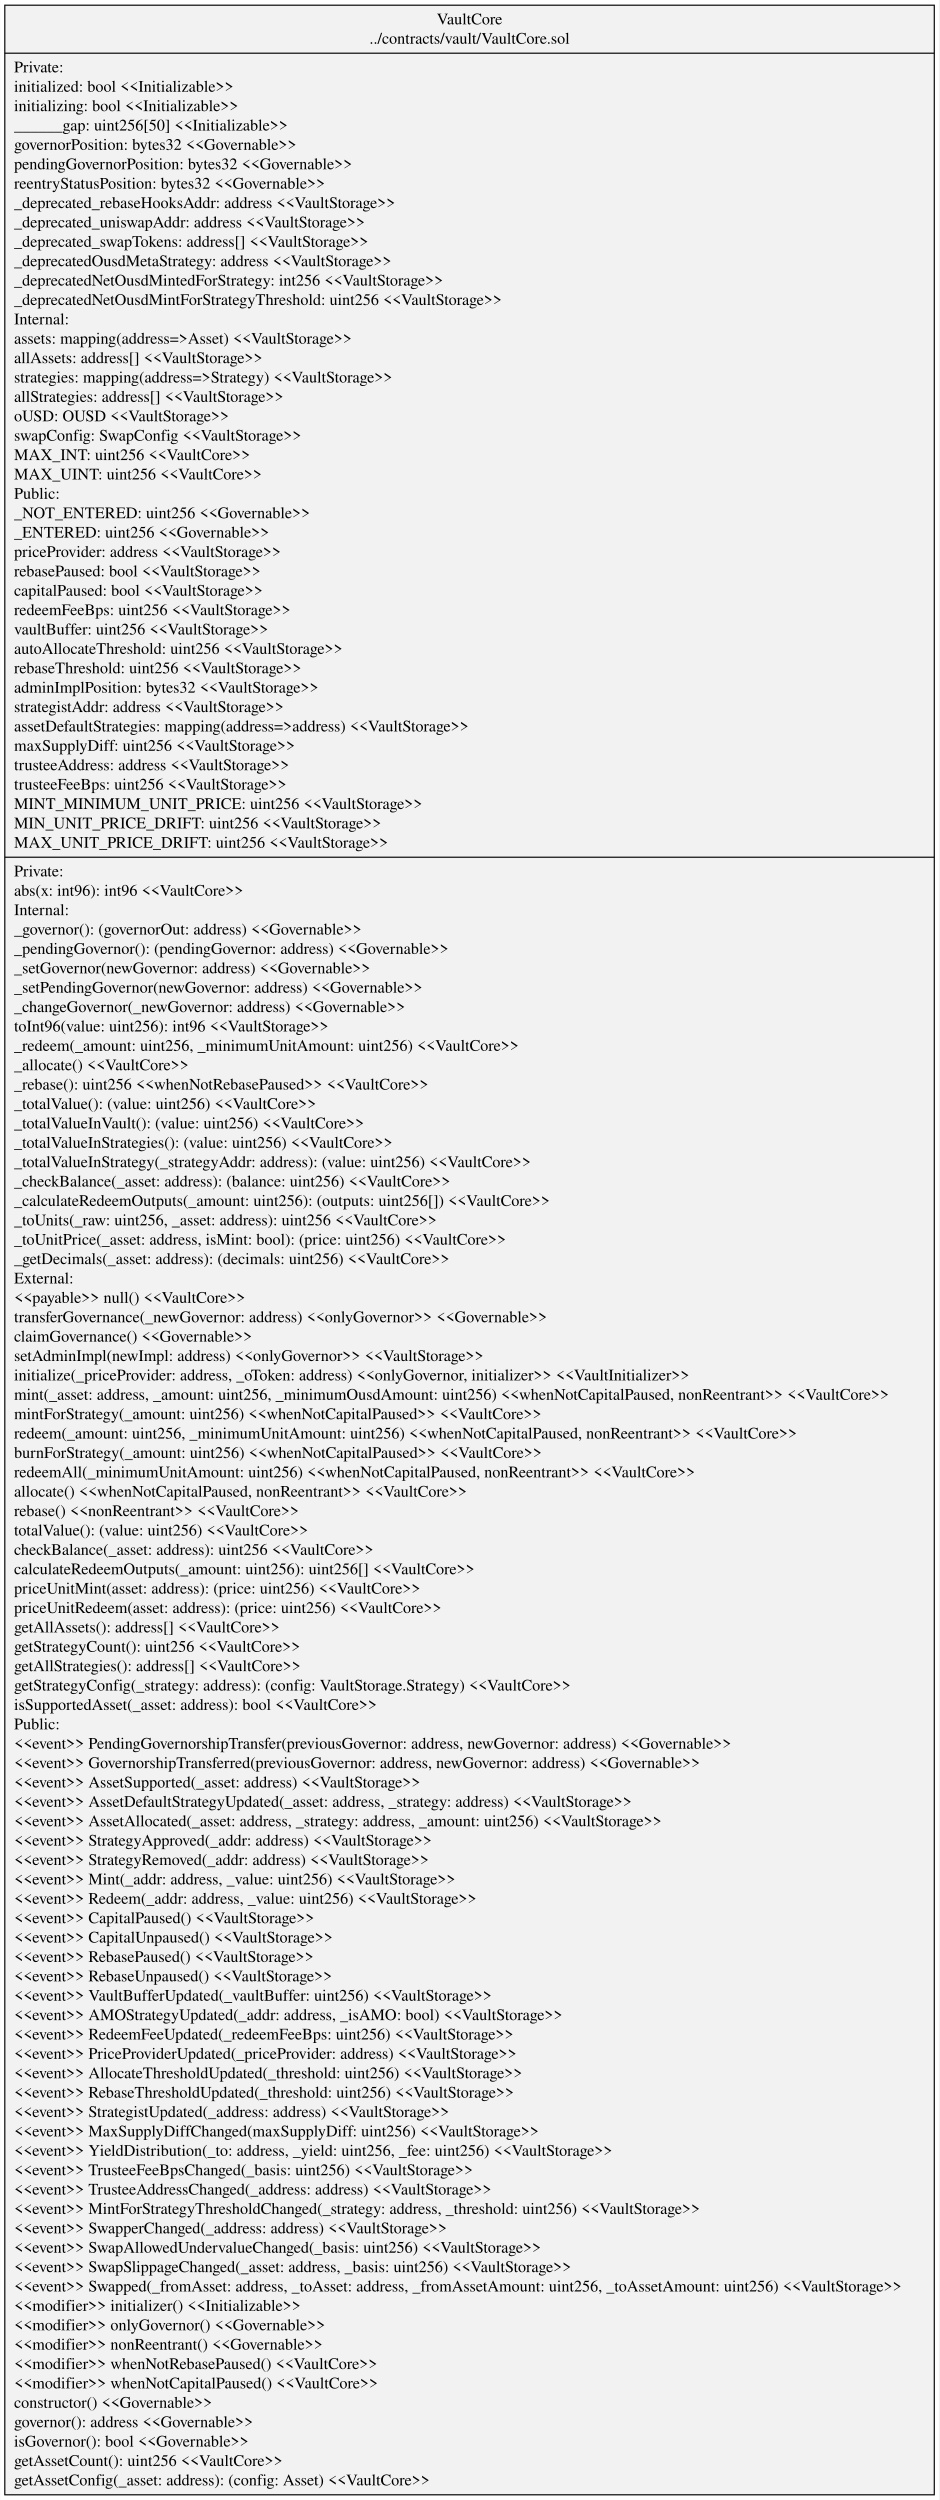
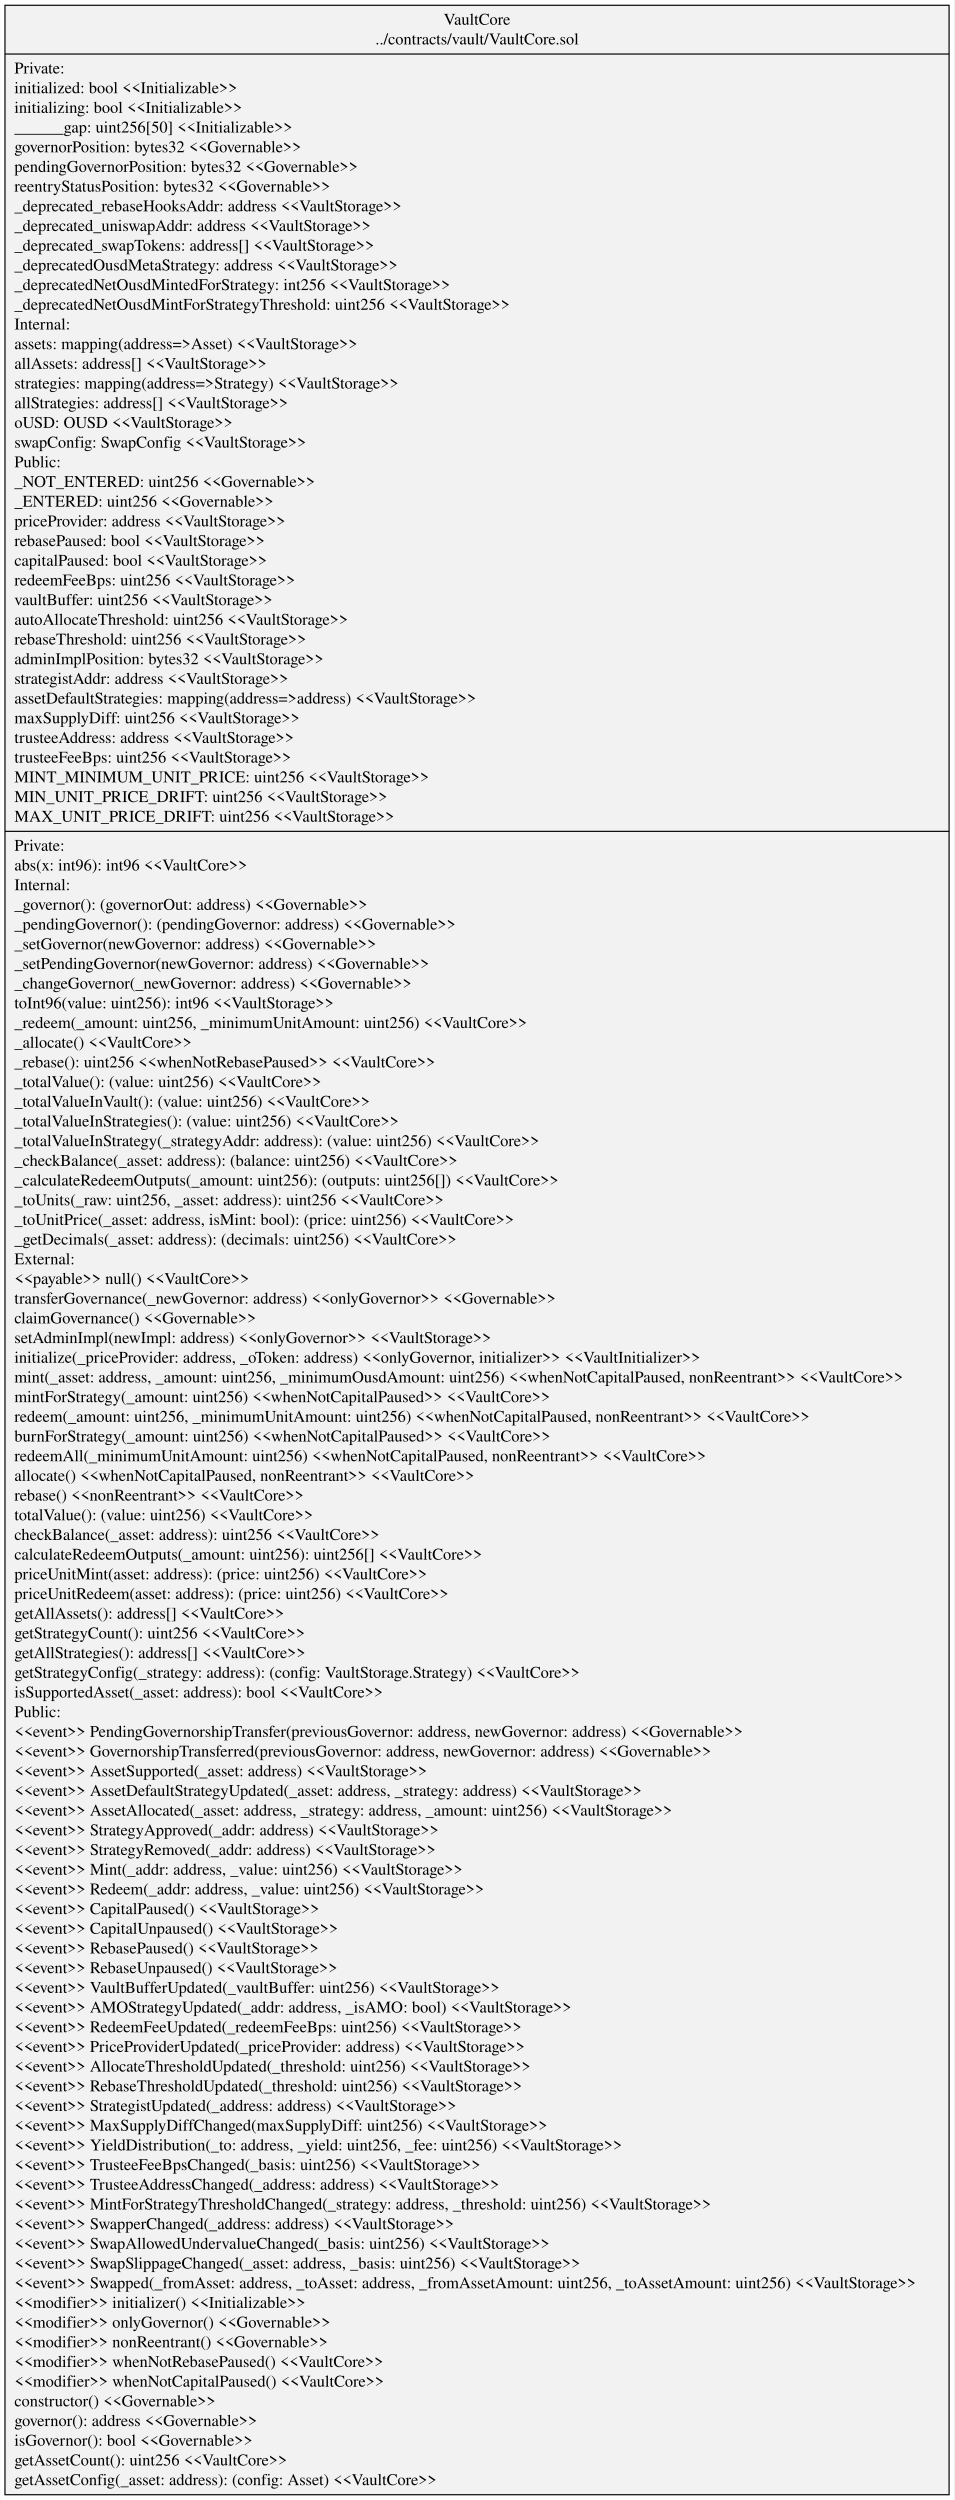
- <svg xmlns="http://www.w3.org/2000/svg" width="814pt" height="2167pt" viewBox="0.00 0.00 813.52 2166.60">
-   <g id="graph0" class="graph" transform="scale(1 1) rotate(0) translate(4 2162.6)">
-     <polygon fill="white" stroke="transparent" points="-4,4 -4,-2162.6 809.52,-2162.6 809.52,4 -4,4" />
+ <svg xmlns="http://www.w3.org/2000/svg" width="814pt" height="2133pt" viewBox="0.00 0.00 813.52 2133.00">
+   <g id="graph0" class="graph" transform="scale(1 1) rotate(0) translate(4 2129)">
+     <polygon fill="white" stroke="transparent" points="-4,4 -4,-2129 809.52,-2129 809.52,4 -4,4" />
    <g id="node1" class="node">
-       <polygon fill="#f2f2f2" stroke="black" points="0,-0.5 0,-2158.1 805.52,-2158.1 805.52,-0.5 0,-0.5" />
-       <text text-anchor="middle" x="402.76" y="-2141.5" font-family="Times,serif" font-size="14.00">VaultCore</text>
-       <text text-anchor="middle" x="402.76" y="-2124.7" font-family="Times,serif" font-size="14.00">../contracts/vault/VaultCore.sol</text>
-       <polyline fill="none" stroke="black" points="0,-2116.5 805.52,-2116.5 " />
-       <text text-anchor="start" x="8" y="-2099.9" font-family="Times,serif" font-size="14.00">Private:</text>
-       <text text-anchor="start" x="8" y="-2083.1" font-family="Times,serif" font-size="14.00">   initialized: bool &lt;&lt;Initializable&gt;&gt;</text>
-       <text text-anchor="start" x="8" y="-2066.3" font-family="Times,serif" font-size="14.00">   initializing: bool &lt;&lt;Initializable&gt;&gt;</text>
-       <text text-anchor="start" x="8" y="-2049.5" font-family="Times,serif" font-size="14.00">   ______gap: uint256[50] &lt;&lt;Initializable&gt;&gt;</text>
-       <text text-anchor="start" x="8" y="-2032.7" font-family="Times,serif" font-size="14.00">   governorPosition: bytes32 &lt;&lt;Governable&gt;&gt;</text>
-       <text text-anchor="start" x="8" y="-2015.9" font-family="Times,serif" font-size="14.00">   pendingGovernorPosition: bytes32 &lt;&lt;Governable&gt;&gt;</text>
-       <text text-anchor="start" x="8" y="-1999.1" font-family="Times,serif" font-size="14.00">   reentryStatusPosition: bytes32 &lt;&lt;Governable&gt;&gt;</text>
-       <text text-anchor="start" x="8" y="-1982.3" font-family="Times,serif" font-size="14.00">   _deprecated_rebaseHooksAddr: address &lt;&lt;VaultStorage&gt;&gt;</text>
-       <text text-anchor="start" x="8" y="-1965.5" font-family="Times,serif" font-size="14.00">   _deprecated_uniswapAddr: address &lt;&lt;VaultStorage&gt;&gt;</text>
-       <text text-anchor="start" x="8" y="-1948.7" font-family="Times,serif" font-size="14.00">   _deprecated_swapTokens: address[] &lt;&lt;VaultStorage&gt;&gt;</text>
-       <text text-anchor="start" x="8" y="-1931.9" font-family="Times,serif" font-size="14.00">   _deprecatedOusdMetaStrategy: address &lt;&lt;VaultStorage&gt;&gt;</text>
-       <text text-anchor="start" x="8" y="-1915.1" font-family="Times,serif" font-size="14.00">   _deprecatedNetOusdMintedForStrategy: int256 &lt;&lt;VaultStorage&gt;&gt;</text>
-       <text text-anchor="start" x="8" y="-1898.3" font-family="Times,serif" font-size="14.00">   _deprecatedNetOusdMintForStrategyThreshold: uint256 &lt;&lt;VaultStorage&gt;&gt;</text>
-       <text text-anchor="start" x="8" y="-1881.5" font-family="Times,serif" font-size="14.00">Internal:</text>
-       <text text-anchor="start" x="8" y="-1864.7" font-family="Times,serif" font-size="14.00">   assets: mapping(address=&gt;Asset) &lt;&lt;VaultStorage&gt;&gt;</text>
-       <text text-anchor="start" x="8" y="-1847.9" font-family="Times,serif" font-size="14.00">   allAssets: address[] &lt;&lt;VaultStorage&gt;&gt;</text>
-       <text text-anchor="start" x="8" y="-1831.1" font-family="Times,serif" font-size="14.00">   strategies: mapping(address=&gt;Strategy) &lt;&lt;VaultStorage&gt;&gt;</text>
-       <text text-anchor="start" x="8" y="-1814.3" font-family="Times,serif" font-size="14.00">   allStrategies: address[] &lt;&lt;VaultStorage&gt;&gt;</text>
-       <text text-anchor="start" x="8" y="-1797.5" font-family="Times,serif" font-size="14.00">   oUSD: OUSD &lt;&lt;VaultStorage&gt;&gt;</text>
-       <text text-anchor="start" x="8" y="-1780.7" font-family="Times,serif" font-size="14.00">   swapConfig: SwapConfig &lt;&lt;VaultStorage&gt;&gt;</text>
-       <text text-anchor="start" x="8" y="-1763.9" font-family="Times,serif" font-size="14.00">   MAX_INT: uint256 &lt;&lt;VaultCore&gt;&gt;</text>
-       <text text-anchor="start" x="8" y="-1747.1" font-family="Times,serif" font-size="14.00">   MAX_UINT: uint256 &lt;&lt;VaultCore&gt;&gt;</text>
+       <polygon fill="#f2f2f2" stroke="black" points="0,-0.5 0,-2124.5 805.52,-2124.5 805.52,-0.5 0,-0.5" />
+       <text text-anchor="middle" x="402.76" y="-2107.9" font-family="Times,serif" font-size="14.00">VaultCore</text>
+       <text text-anchor="middle" x="402.76" y="-2091.1" font-family="Times,serif" font-size="14.00">../contracts/vault/VaultCore.sol</text>
+       <polyline fill="none" stroke="black" points="0,-2082.9 805.52,-2082.9 " />
+       <text text-anchor="start" x="8" y="-2066.3" font-family="Times,serif" font-size="14.00">Private:</text>
+       <text text-anchor="start" x="8" y="-2049.5" font-family="Times,serif" font-size="14.00">   initialized: bool &lt;&lt;Initializable&gt;&gt;</text>
+       <text text-anchor="start" x="8" y="-2032.7" font-family="Times,serif" font-size="14.00">   initializing: bool &lt;&lt;Initializable&gt;&gt;</text>
+       <text text-anchor="start" x="8" y="-2015.9" font-family="Times,serif" font-size="14.00">   ______gap: uint256[50] &lt;&lt;Initializable&gt;&gt;</text>
+       <text text-anchor="start" x="8" y="-1999.1" font-family="Times,serif" font-size="14.00">   governorPosition: bytes32 &lt;&lt;Governable&gt;&gt;</text>
+       <text text-anchor="start" x="8" y="-1982.3" font-family="Times,serif" font-size="14.00">   pendingGovernorPosition: bytes32 &lt;&lt;Governable&gt;&gt;</text>
+       <text text-anchor="start" x="8" y="-1965.5" font-family="Times,serif" font-size="14.00">   reentryStatusPosition: bytes32 &lt;&lt;Governable&gt;&gt;</text>
+       <text text-anchor="start" x="8" y="-1948.7" font-family="Times,serif" font-size="14.00">   _deprecated_rebaseHooksAddr: address &lt;&lt;VaultStorage&gt;&gt;</text>
+       <text text-anchor="start" x="8" y="-1931.9" font-family="Times,serif" font-size="14.00">   _deprecated_uniswapAddr: address &lt;&lt;VaultStorage&gt;&gt;</text>
+       <text text-anchor="start" x="8" y="-1915.1" font-family="Times,serif" font-size="14.00">   _deprecated_swapTokens: address[] &lt;&lt;VaultStorage&gt;&gt;</text>
+       <text text-anchor="start" x="8" y="-1898.3" font-family="Times,serif" font-size="14.00">   _deprecatedOusdMetaStrategy: address &lt;&lt;VaultStorage&gt;&gt;</text>
+       <text text-anchor="start" x="8" y="-1881.5" font-family="Times,serif" font-size="14.00">   _deprecatedNetOusdMintedForStrategy: int256 &lt;&lt;VaultStorage&gt;&gt;</text>
+       <text text-anchor="start" x="8" y="-1864.7" font-family="Times,serif" font-size="14.00">   _deprecatedNetOusdMintForStrategyThreshold: uint256 &lt;&lt;VaultStorage&gt;&gt;</text>
+       <text text-anchor="start" x="8" y="-1847.9" font-family="Times,serif" font-size="14.00">Internal:</text>
+       <text text-anchor="start" x="8" y="-1831.1" font-family="Times,serif" font-size="14.00">   assets: mapping(address=&gt;Asset) &lt;&lt;VaultStorage&gt;&gt;</text>
+       <text text-anchor="start" x="8" y="-1814.3" font-family="Times,serif" font-size="14.00">   allAssets: address[] &lt;&lt;VaultStorage&gt;&gt;</text>
+       <text text-anchor="start" x="8" y="-1797.5" font-family="Times,serif" font-size="14.00">   strategies: mapping(address=&gt;Strategy) &lt;&lt;VaultStorage&gt;&gt;</text>
+       <text text-anchor="start" x="8" y="-1780.7" font-family="Times,serif" font-size="14.00">   allStrategies: address[] &lt;&lt;VaultStorage&gt;&gt;</text>
+       <text text-anchor="start" x="8" y="-1763.9" font-family="Times,serif" font-size="14.00">   oUSD: OUSD &lt;&lt;VaultStorage&gt;&gt;</text>
+       <text text-anchor="start" x="8" y="-1747.1" font-family="Times,serif" font-size="14.00">   swapConfig: SwapConfig &lt;&lt;VaultStorage&gt;&gt;</text>
      <text text-anchor="start" x="8" y="-1730.3" font-family="Times,serif" font-size="14.00">Public:</text>
      <text text-anchor="start" x="8" y="-1713.5" font-family="Times,serif" font-size="14.00">   _NOT_ENTERED: uint256 &lt;&lt;Governable&gt;&gt;</text>
      <text text-anchor="start" x="8" y="-1696.7" font-family="Times,serif" font-size="14.00">   _ENTERED: uint256 &lt;&lt;Governable&gt;&gt;</text>
      <text text-anchor="start" x="8" y="-1679.9" font-family="Times,serif" font-size="14.00">   priceProvider: address &lt;&lt;VaultStorage&gt;&gt;</text>
      <text text-anchor="start" x="8" y="-1663.1" font-family="Times,serif" font-size="14.00">   rebasePaused: bool &lt;&lt;VaultStorage&gt;&gt;</text>
      <text text-anchor="start" x="8" y="-1646.3" font-family="Times,serif" font-size="14.00">   capitalPaused: bool &lt;&lt;VaultStorage&gt;&gt;</text>
      <text text-anchor="start" x="8" y="-1629.5" font-family="Times,serif" font-size="14.00">   redeemFeeBps: uint256 &lt;&lt;VaultStorage&gt;&gt;</text>
      <text text-anchor="start" x="8" y="-1612.7" font-family="Times,serif" font-size="14.00">   vaultBuffer: uint256 &lt;&lt;VaultStorage&gt;&gt;</text>
      <text text-anchor="start" x="8" y="-1595.9" font-family="Times,serif" font-size="14.00">   autoAllocateThreshold: uint256 &lt;&lt;VaultStorage&gt;&gt;</text>
      <text text-anchor="start" x="8" y="-1579.1" font-family="Times,serif" font-size="14.00">   rebaseThreshold: uint256 &lt;&lt;VaultStorage&gt;&gt;</text>
      <text text-anchor="start" x="8" y="-1562.3" font-family="Times,serif" font-size="14.00">   adminImplPosition: bytes32 &lt;&lt;VaultStorage&gt;&gt;</text>
      <text text-anchor="start" x="8" y="-1545.5" font-family="Times,serif" font-size="14.00">   strategistAddr: address &lt;&lt;VaultStorage&gt;&gt;</text>
      <text text-anchor="start" x="8" y="-1528.7" font-family="Times,serif" font-size="14.00">   assetDefaultStrategies: mapping(address=&gt;address) &lt;&lt;VaultStorage&gt;&gt;</text>
      <text text-anchor="start" x="8" y="-1511.9" font-family="Times,serif" font-size="14.00">   maxSupplyDiff: uint256 &lt;&lt;VaultStorage&gt;&gt;</text>
      <text text-anchor="start" x="8" y="-1495.1" font-family="Times,serif" font-size="14.00">   trusteeAddress: address &lt;&lt;VaultStorage&gt;&gt;</text>
      <text text-anchor="start" x="8" y="-1478.3" font-family="Times,serif" font-size="14.00">   trusteeFeeBps: uint256 &lt;&lt;VaultStorage&gt;&gt;</text>
      <text text-anchor="start" x="8" y="-1461.5" font-family="Times,serif" font-size="14.00">   MINT_MINIMUM_UNIT_PRICE: uint256 &lt;&lt;VaultStorage&gt;&gt;</text>
      <text text-anchor="start" x="8" y="-1444.7" font-family="Times,serif" font-size="14.00">   MIN_UNIT_PRICE_DRIFT: uint256 &lt;&lt;VaultStorage&gt;&gt;</text>
      <text text-anchor="start" x="8" y="-1427.9" font-family="Times,serif" font-size="14.00">   MAX_UNIT_PRICE_DRIFT: uint256 &lt;&lt;VaultStorage&gt;&gt;</text>
      <polyline fill="none" stroke="black" points="0,-1419.7 805.52,-1419.7 " />
      <text text-anchor="start" x="8" y="-1403.1" font-family="Times,serif" font-size="14.00">Private:</text>
      <text text-anchor="start" x="8" y="-1386.3" font-family="Times,serif" font-size="14.00">    abs(x: int96): int96 &lt;&lt;VaultCore&gt;&gt;</text>
      <text text-anchor="start" x="8" y="-1369.5" font-family="Times,serif" font-size="14.00">Internal:</text>
      <text text-anchor="start" x="8" y="-1352.7" font-family="Times,serif" font-size="14.00">    _governor(): (governorOut: address) &lt;&lt;Governable&gt;&gt;</text>
      <text text-anchor="start" x="8" y="-1335.9" font-family="Times,serif" font-size="14.00">    _pendingGovernor(): (pendingGovernor: address) &lt;&lt;Governable&gt;&gt;</text>
      <text text-anchor="start" x="8" y="-1319.1" font-family="Times,serif" font-size="14.00">    _setGovernor(newGovernor: address) &lt;&lt;Governable&gt;&gt;</text>
      <text text-anchor="start" x="8" y="-1302.3" font-family="Times,serif" font-size="14.00">    _setPendingGovernor(newGovernor: address) &lt;&lt;Governable&gt;&gt;</text>
      <text text-anchor="start" x="8" y="-1285.5" font-family="Times,serif" font-size="14.00">    _changeGovernor(_newGovernor: address) &lt;&lt;Governable&gt;&gt;</text>
      <text text-anchor="start" x="8" y="-1268.7" font-family="Times,serif" font-size="14.00">    toInt96(value: uint256): int96 &lt;&lt;VaultStorage&gt;&gt;</text>
      <text text-anchor="start" x="8" y="-1251.9" font-family="Times,serif" font-size="14.00">    _redeem(_amount: uint256, _minimumUnitAmount: uint256) &lt;&lt;VaultCore&gt;&gt;</text>
      <text text-anchor="start" x="8" y="-1235.1" font-family="Times,serif" font-size="14.00">    _allocate() &lt;&lt;VaultCore&gt;&gt;</text>
      <text text-anchor="start" x="8" y="-1218.3" font-family="Times,serif" font-size="14.00">    _rebase(): uint256 &lt;&lt;whenNotRebasePaused&gt;&gt; &lt;&lt;VaultCore&gt;&gt;</text>
      <text text-anchor="start" x="8" y="-1201.5" font-family="Times,serif" font-size="14.00">    _totalValue(): (value: uint256) &lt;&lt;VaultCore&gt;&gt;</text>
      <text text-anchor="start" x="8" y="-1184.7" font-family="Times,serif" font-size="14.00">    _totalValueInVault(): (value: uint256) &lt;&lt;VaultCore&gt;&gt;</text>
      <text text-anchor="start" x="8" y="-1167.9" font-family="Times,serif" font-size="14.00">    _totalValueInStrategies(): (value: uint256) &lt;&lt;VaultCore&gt;&gt;</text>
      <text text-anchor="start" x="8" y="-1151.1" font-family="Times,serif" font-size="14.00">    _totalValueInStrategy(_strategyAddr: address): (value: uint256) &lt;&lt;VaultCore&gt;&gt;</text>
      <text text-anchor="start" x="8" y="-1134.3" font-family="Times,serif" font-size="14.00">    _checkBalance(_asset: address): (balance: uint256) &lt;&lt;VaultCore&gt;&gt;</text>
      <text text-anchor="start" x="8" y="-1117.5" font-family="Times,serif" font-size="14.00">    _calculateRedeemOutputs(_amount: uint256): (outputs: uint256[]) &lt;&lt;VaultCore&gt;&gt;</text>
      <text text-anchor="start" x="8" y="-1100.7" font-family="Times,serif" font-size="14.00">    _toUnits(_raw: uint256, _asset: address): uint256 &lt;&lt;VaultCore&gt;&gt;</text>
      <text text-anchor="start" x="8" y="-1083.9" font-family="Times,serif" font-size="14.00">    _toUnitPrice(_asset: address, isMint: bool): (price: uint256) &lt;&lt;VaultCore&gt;&gt;</text>
      <text text-anchor="start" x="8" y="-1067.1" font-family="Times,serif" font-size="14.00">    _getDecimals(_asset: address): (decimals: uint256) &lt;&lt;VaultCore&gt;&gt;</text>
      <text text-anchor="start" x="8" y="-1050.3" font-family="Times,serif" font-size="14.00">External:</text>
      <text text-anchor="start" x="8" y="-1033.5" font-family="Times,serif" font-size="14.00">    &lt;&lt;payable&gt;&gt; null() &lt;&lt;VaultCore&gt;&gt;</text>
      <text text-anchor="start" x="8" y="-1016.7" font-family="Times,serif" font-size="14.00">    transferGovernance(_newGovernor: address) &lt;&lt;onlyGovernor&gt;&gt; &lt;&lt;Governable&gt;&gt;</text>
      <text text-anchor="start" x="8" y="-999.9" font-family="Times,serif" font-size="14.00">    claimGovernance() &lt;&lt;Governable&gt;&gt;</text>
      <text text-anchor="start" x="8" y="-983.1" font-family="Times,serif" font-size="14.00">    setAdminImpl(newImpl: address) &lt;&lt;onlyGovernor&gt;&gt; &lt;&lt;VaultStorage&gt;&gt;</text>
      <text text-anchor="start" x="8" y="-966.3" font-family="Times,serif" font-size="14.00">    initialize(_priceProvider: address, _oToken: address) &lt;&lt;onlyGovernor, initializer&gt;&gt; &lt;&lt;VaultInitializer&gt;&gt;</text>
      <text text-anchor="start" x="8" y="-949.5" font-family="Times,serif" font-size="14.00">    mint(_asset: address, _amount: uint256, _minimumOusdAmount: uint256) &lt;&lt;whenNotCapitalPaused, nonReentrant&gt;&gt; &lt;&lt;VaultCore&gt;&gt;</text>
      <text text-anchor="start" x="8" y="-932.7" font-family="Times,serif" font-size="14.00">    mintForStrategy(_amount: uint256) &lt;&lt;whenNotCapitalPaused&gt;&gt; &lt;&lt;VaultCore&gt;&gt;</text>
      <text text-anchor="start" x="8" y="-915.9" font-family="Times,serif" font-size="14.00">    redeem(_amount: uint256, _minimumUnitAmount: uint256) &lt;&lt;whenNotCapitalPaused, nonReentrant&gt;&gt; &lt;&lt;VaultCore&gt;&gt;</text>
      <text text-anchor="start" x="8" y="-899.1" font-family="Times,serif" font-size="14.00">    burnForStrategy(_amount: uint256) &lt;&lt;whenNotCapitalPaused&gt;&gt; &lt;&lt;VaultCore&gt;&gt;</text>
      <text text-anchor="start" x="8" y="-882.3" font-family="Times,serif" font-size="14.00">    redeemAll(_minimumUnitAmount: uint256) &lt;&lt;whenNotCapitalPaused, nonReentrant&gt;&gt; &lt;&lt;VaultCore&gt;&gt;</text>
      <text text-anchor="start" x="8" y="-865.5" font-family="Times,serif" font-size="14.00">    allocate() &lt;&lt;whenNotCapitalPaused, nonReentrant&gt;&gt; &lt;&lt;VaultCore&gt;&gt;</text>
      <text text-anchor="start" x="8" y="-848.7" font-family="Times,serif" font-size="14.00">    rebase() &lt;&lt;nonReentrant&gt;&gt; &lt;&lt;VaultCore&gt;&gt;</text>
      <text text-anchor="start" x="8" y="-831.9" font-family="Times,serif" font-size="14.00">    totalValue(): (value: uint256) &lt;&lt;VaultCore&gt;&gt;</text>
      <text text-anchor="start" x="8" y="-815.1" font-family="Times,serif" font-size="14.00">    checkBalance(_asset: address): uint256 &lt;&lt;VaultCore&gt;&gt;</text>
      <text text-anchor="start" x="8" y="-798.3" font-family="Times,serif" font-size="14.00">    calculateRedeemOutputs(_amount: uint256): uint256[] &lt;&lt;VaultCore&gt;&gt;</text>
      <text text-anchor="start" x="8" y="-781.5" font-family="Times,serif" font-size="14.00">    priceUnitMint(asset: address): (price: uint256) &lt;&lt;VaultCore&gt;&gt;</text>
      <text text-anchor="start" x="8" y="-764.7" font-family="Times,serif" font-size="14.00">    priceUnitRedeem(asset: address): (price: uint256) &lt;&lt;VaultCore&gt;&gt;</text>
      <text text-anchor="start" x="8" y="-747.9" font-family="Times,serif" font-size="14.00">    getAllAssets(): address[] &lt;&lt;VaultCore&gt;&gt;</text>
      <text text-anchor="start" x="8" y="-731.1" font-family="Times,serif" font-size="14.00">    getStrategyCount(): uint256 &lt;&lt;VaultCore&gt;&gt;</text>
      <text text-anchor="start" x="8" y="-714.3" font-family="Times,serif" font-size="14.00">    getAllStrategies(): address[] &lt;&lt;VaultCore&gt;&gt;</text>
      <text text-anchor="start" x="8" y="-697.5" font-family="Times,serif" font-size="14.00">    getStrategyConfig(_strategy: address): (config: VaultStorage.Strategy) &lt;&lt;VaultCore&gt;&gt;</text>
      <text text-anchor="start" x="8" y="-680.7" font-family="Times,serif" font-size="14.00">    isSupportedAsset(_asset: address): bool &lt;&lt;VaultCore&gt;&gt;</text>
      <text text-anchor="start" x="8" y="-663.9" font-family="Times,serif" font-size="14.00">Public:</text>
      <text text-anchor="start" x="8" y="-647.1" font-family="Times,serif" font-size="14.00">    &lt;&lt;event&gt;&gt; PendingGovernorshipTransfer(previousGovernor: address, newGovernor: address) &lt;&lt;Governable&gt;&gt;</text>
      <text text-anchor="start" x="8" y="-630.3" font-family="Times,serif" font-size="14.00">    &lt;&lt;event&gt;&gt; GovernorshipTransferred(previousGovernor: address, newGovernor: address) &lt;&lt;Governable&gt;&gt;</text>
      <text text-anchor="start" x="8" y="-613.5" font-family="Times,serif" font-size="14.00">    &lt;&lt;event&gt;&gt; AssetSupported(_asset: address) &lt;&lt;VaultStorage&gt;&gt;</text>
      <text text-anchor="start" x="8" y="-596.7" font-family="Times,serif" font-size="14.00">    &lt;&lt;event&gt;&gt; AssetDefaultStrategyUpdated(_asset: address, _strategy: address) &lt;&lt;VaultStorage&gt;&gt;</text>
      <text text-anchor="start" x="8" y="-579.9" font-family="Times,serif" font-size="14.00">    &lt;&lt;event&gt;&gt; AssetAllocated(_asset: address, _strategy: address, _amount: uint256) &lt;&lt;VaultStorage&gt;&gt;</text>
      <text text-anchor="start" x="8" y="-563.1" font-family="Times,serif" font-size="14.00">    &lt;&lt;event&gt;&gt; StrategyApproved(_addr: address) &lt;&lt;VaultStorage&gt;&gt;</text>
      <text text-anchor="start" x="8" y="-546.3" font-family="Times,serif" font-size="14.00">    &lt;&lt;event&gt;&gt; StrategyRemoved(_addr: address) &lt;&lt;VaultStorage&gt;&gt;</text>
      <text text-anchor="start" x="8" y="-529.5" font-family="Times,serif" font-size="14.00">    &lt;&lt;event&gt;&gt; Mint(_addr: address, _value: uint256) &lt;&lt;VaultStorage&gt;&gt;</text>
      <text text-anchor="start" x="8" y="-512.7" font-family="Times,serif" font-size="14.00">    &lt;&lt;event&gt;&gt; Redeem(_addr: address, _value: uint256) &lt;&lt;VaultStorage&gt;&gt;</text>
      <text text-anchor="start" x="8" y="-495.9" font-family="Times,serif" font-size="14.00">    &lt;&lt;event&gt;&gt; CapitalPaused() &lt;&lt;VaultStorage&gt;&gt;</text>
      <text text-anchor="start" x="8" y="-479.1" font-family="Times,serif" font-size="14.00">    &lt;&lt;event&gt;&gt; CapitalUnpaused() &lt;&lt;VaultStorage&gt;&gt;</text>
      <text text-anchor="start" x="8" y="-462.3" font-family="Times,serif" font-size="14.00">    &lt;&lt;event&gt;&gt; RebasePaused() &lt;&lt;VaultStorage&gt;&gt;</text>
      <text text-anchor="start" x="8" y="-445.5" font-family="Times,serif" font-size="14.00">    &lt;&lt;event&gt;&gt; RebaseUnpaused() &lt;&lt;VaultStorage&gt;&gt;</text>
      <text text-anchor="start" x="8" y="-428.7" font-family="Times,serif" font-size="14.00">    &lt;&lt;event&gt;&gt; VaultBufferUpdated(_vaultBuffer: uint256) &lt;&lt;VaultStorage&gt;&gt;</text>
      <text text-anchor="start" x="8" y="-411.9" font-family="Times,serif" font-size="14.00">    &lt;&lt;event&gt;&gt; AMOStrategyUpdated(_addr: address, _isAMO: bool) &lt;&lt;VaultStorage&gt;&gt;</text>
      <text text-anchor="start" x="8" y="-395.1" font-family="Times,serif" font-size="14.00">    &lt;&lt;event&gt;&gt; RedeemFeeUpdated(_redeemFeeBps: uint256) &lt;&lt;VaultStorage&gt;&gt;</text>
      <text text-anchor="start" x="8" y="-378.3" font-family="Times,serif" font-size="14.00">    &lt;&lt;event&gt;&gt; PriceProviderUpdated(_priceProvider: address) &lt;&lt;VaultStorage&gt;&gt;</text>
      <text text-anchor="start" x="8" y="-361.5" font-family="Times,serif" font-size="14.00">    &lt;&lt;event&gt;&gt; AllocateThresholdUpdated(_threshold: uint256) &lt;&lt;VaultStorage&gt;&gt;</text>
      <text text-anchor="start" x="8" y="-344.7" font-family="Times,serif" font-size="14.00">    &lt;&lt;event&gt;&gt; RebaseThresholdUpdated(_threshold: uint256) &lt;&lt;VaultStorage&gt;&gt;</text>
      <text text-anchor="start" x="8" y="-327.9" font-family="Times,serif" font-size="14.00">    &lt;&lt;event&gt;&gt; StrategistUpdated(_address: address) &lt;&lt;VaultStorage&gt;&gt;</text>
      <text text-anchor="start" x="8" y="-311.1" font-family="Times,serif" font-size="14.00">    &lt;&lt;event&gt;&gt; MaxSupplyDiffChanged(maxSupplyDiff: uint256) &lt;&lt;VaultStorage&gt;&gt;</text>
      <text text-anchor="start" x="8" y="-294.3" font-family="Times,serif" font-size="14.00">    &lt;&lt;event&gt;&gt; YieldDistribution(_to: address, _yield: uint256, _fee: uint256) &lt;&lt;VaultStorage&gt;&gt;</text>
      <text text-anchor="start" x="8" y="-277.5" font-family="Times,serif" font-size="14.00">    &lt;&lt;event&gt;&gt; TrusteeFeeBpsChanged(_basis: uint256) &lt;&lt;VaultStorage&gt;&gt;</text>
      <text text-anchor="start" x="8" y="-260.7" font-family="Times,serif" font-size="14.00">    &lt;&lt;event&gt;&gt; TrusteeAddressChanged(_address: address) &lt;&lt;VaultStorage&gt;&gt;</text>
      <text text-anchor="start" x="8" y="-243.9" font-family="Times,serif" font-size="14.00">    &lt;&lt;event&gt;&gt; MintForStrategyThresholdChanged(_strategy: address, _threshold: uint256) &lt;&lt;VaultStorage&gt;&gt;</text>
      <text text-anchor="start" x="8" y="-227.1" font-family="Times,serif" font-size="14.00">    &lt;&lt;event&gt;&gt; SwapperChanged(_address: address) &lt;&lt;VaultStorage&gt;&gt;</text>
      <text text-anchor="start" x="8" y="-210.3" font-family="Times,serif" font-size="14.00">    &lt;&lt;event&gt;&gt; SwapAllowedUndervalueChanged(_basis: uint256) &lt;&lt;VaultStorage&gt;&gt;</text>
      <text text-anchor="start" x="8" y="-193.5" font-family="Times,serif" font-size="14.00">    &lt;&lt;event&gt;&gt; SwapSlippageChanged(_asset: address, _basis: uint256) &lt;&lt;VaultStorage&gt;&gt;</text>
      <text text-anchor="start" x="8" y="-176.7" font-family="Times,serif" font-size="14.00">    &lt;&lt;event&gt;&gt; Swapped(_fromAsset: address, _toAsset: address, _fromAssetAmount: uint256, _toAssetAmount: uint256) &lt;&lt;VaultStorage&gt;&gt;</text>
      <text text-anchor="start" x="8" y="-159.9" font-family="Times,serif" font-size="14.00">    &lt;&lt;modifier&gt;&gt; initializer() &lt;&lt;Initializable&gt;&gt;</text>
      <text text-anchor="start" x="8" y="-143.1" font-family="Times,serif" font-size="14.00">    &lt;&lt;modifier&gt;&gt; onlyGovernor() &lt;&lt;Governable&gt;&gt;</text>
      <text text-anchor="start" x="8" y="-126.3" font-family="Times,serif" font-size="14.00">    &lt;&lt;modifier&gt;&gt; nonReentrant() &lt;&lt;Governable&gt;&gt;</text>
      <text text-anchor="start" x="8" y="-109.5" font-family="Times,serif" font-size="14.00">    &lt;&lt;modifier&gt;&gt; whenNotRebasePaused() &lt;&lt;VaultCore&gt;&gt;</text>
      <text text-anchor="start" x="8" y="-92.7" font-family="Times,serif" font-size="14.00">    &lt;&lt;modifier&gt;&gt; whenNotCapitalPaused() &lt;&lt;VaultCore&gt;&gt;</text>
      <text text-anchor="start" x="8" y="-75.9" font-family="Times,serif" font-size="14.00">    constructor() &lt;&lt;Governable&gt;&gt;</text>
      <text text-anchor="start" x="8" y="-59.1" font-family="Times,serif" font-size="14.00">    governor(): address &lt;&lt;Governable&gt;&gt;</text>
      <text text-anchor="start" x="8" y="-42.3" font-family="Times,serif" font-size="14.00">    isGovernor(): bool &lt;&lt;Governable&gt;&gt;</text>
      <text text-anchor="start" x="8" y="-25.5" font-family="Times,serif" font-size="14.00">    getAssetCount(): uint256 &lt;&lt;VaultCore&gt;&gt;</text>
      <text text-anchor="start" x="8" y="-8.7" font-family="Times,serif" font-size="14.00">    getAssetConfig(_asset: address): (config: Asset) &lt;&lt;VaultCore&gt;&gt;</text>
    </g>
  </g>
</svg>
